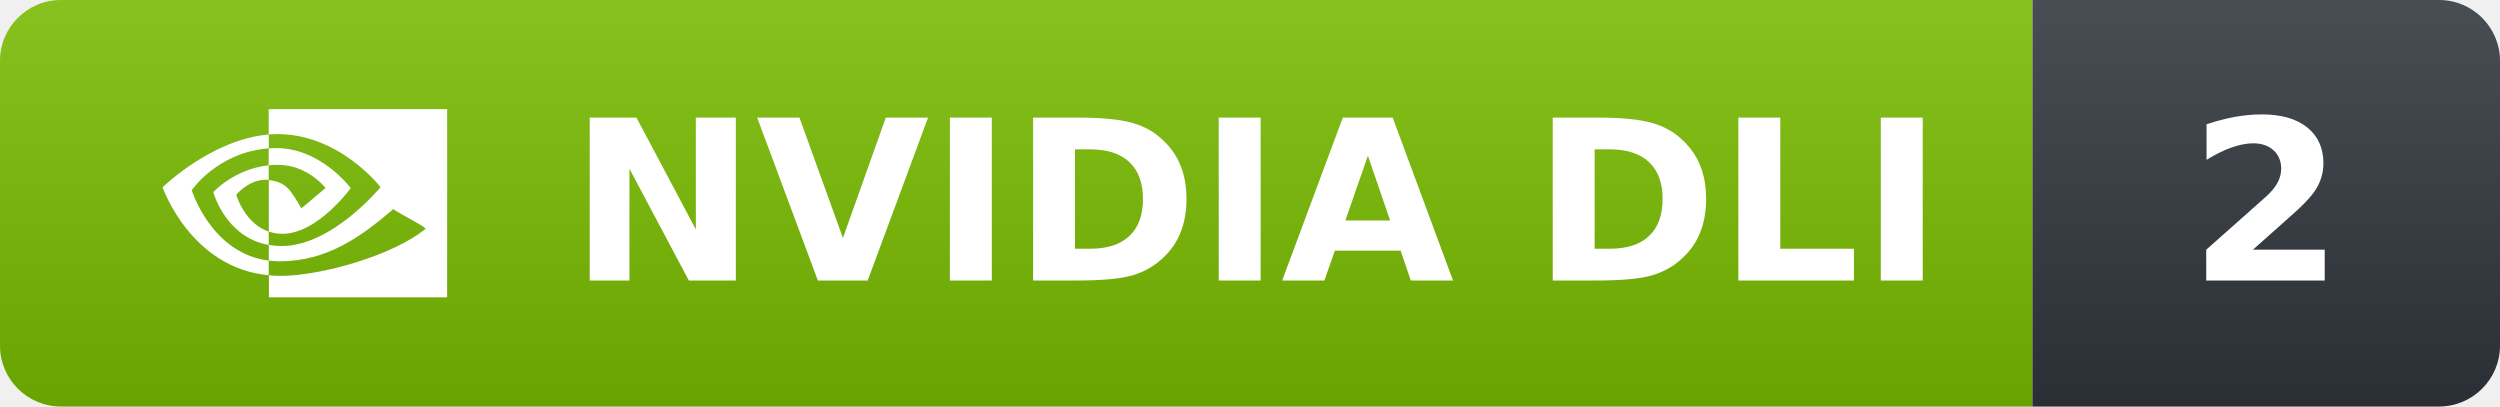
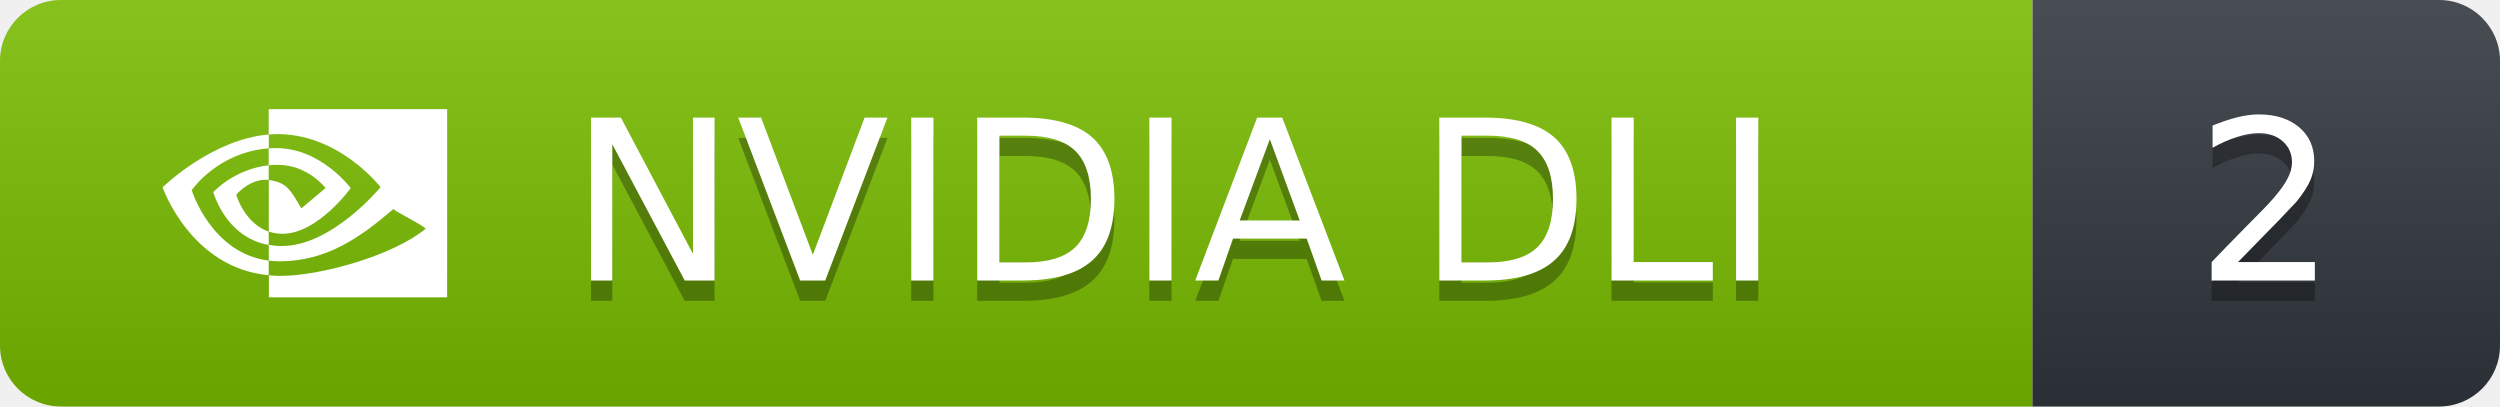
<svg xmlns="http://www.w3.org/2000/svg" width="123.0" height="20" viewBox="0 0 123.0 20" role="img" aria-label="NVIDIA DLI: 2">
  <linearGradient id="g" x2="0" y2="100%">
    <stop offset="0" stop-color="#fff" stop-opacity=".12" />
    <stop offset="1" stop-opacity=".12" />
  </linearGradient>
  <clipPath id="c">
    <rect width="123.0" height="20" rx="3" />
  </clipPath>
  <g clip-path="url(#c)">
    <rect width="100.0" height="20" fill="#76B900" />
    <rect x="100.0" width="23.0" height="20" fill="#30363d" />
    <rect width="123.0" height="20" fill="url(#g)" />
  </g>
  <svg x="8" y="3.0" width="14" height="14" viewBox="0 0 24 24" fill="#ffffff">
    <path d="M8.948 8.798v-1.43a6.7 6.7 0 0 1 .424-.018c3.922-.124 6.493 3.374 6.493 3.374s-2.774 3.851-5.75 3.851c-.398 0-.787-.062-1.158-.185v-4.346c1.528.185 1.837.857 2.747 2.385l2.04-1.714s-1.492-1.952-4-1.952a6.016 6.016 0 0 0-.796.035m0-4.735v2.138l.424-.027c5.45-.185 9.01 4.47 9.01 4.47s-4.08 4.964-8.33 4.964c-.37 0-.733-.035-1.095-.097v1.325c.3.035.61.062.91.062 3.957 0 6.82-2.023 9.593-4.408.459.371 2.34 1.263 2.73 1.652-2.633 2.208-8.772 3.984-12.253 3.984-.335 0-.653-.018-.971-.053v1.864H24V4.063zm0 10.326v1.131c-3.657-.654-4.673-4.46-4.673-4.46s1.758-1.944 4.673-2.262v1.237H8.94c-1.528-.186-2.73 1.245-2.73 1.245s.68 2.412 2.739 3.11M2.456 10.9s2.164-3.197 6.5-3.533V6.201C4.153 6.59 0 10.653 0 10.653s2.35 6.802 8.948 7.42v-1.237c-4.84-.6-6.492-5.936-6.492-5.936z" />
  </svg>
-   <g fill="#ffffff" font-family="Verdana,DejaVu Sans,Geneva,sans-serif" font-size="11" font-weight="bold">
-     <text x="28" y="13.8" textLength="64.0" lengthAdjust="spacingAndGlyphs">NVIDIA DLI</text>
-     <text x="111.5" y="13.8" text-anchor="middle" textLength="7.0" lengthAdjust="spacingAndGlyphs">2</text>
+   <g font-family="Verdana,DejaVu Sans,Geneva,sans-serif" font-size="11" text-rendering="geometricPrecision">
+     <text x="28" y="14.8" textLength="64.0" lengthAdjust="spacingAndGlyphs" fill="#010101" fill-opacity=".3">NVIDIA DLI</text>
+     <text x="28" y="13.8" textLength="64.0" lengthAdjust="spacingAndGlyphs" fill="#ffffff">NVIDIA DLI</text>
+     <text x="111.5" y="14.8" text-anchor="middle" textLength="7.0" lengthAdjust="spacingAndGlyphs" fill="#010101" fill-opacity=".3">2</text>
+     <text x="111.5" y="13.8" text-anchor="middle" textLength="7.0" lengthAdjust="spacingAndGlyphs" fill="#ffffff">2</text>
  </g>
</svg>
